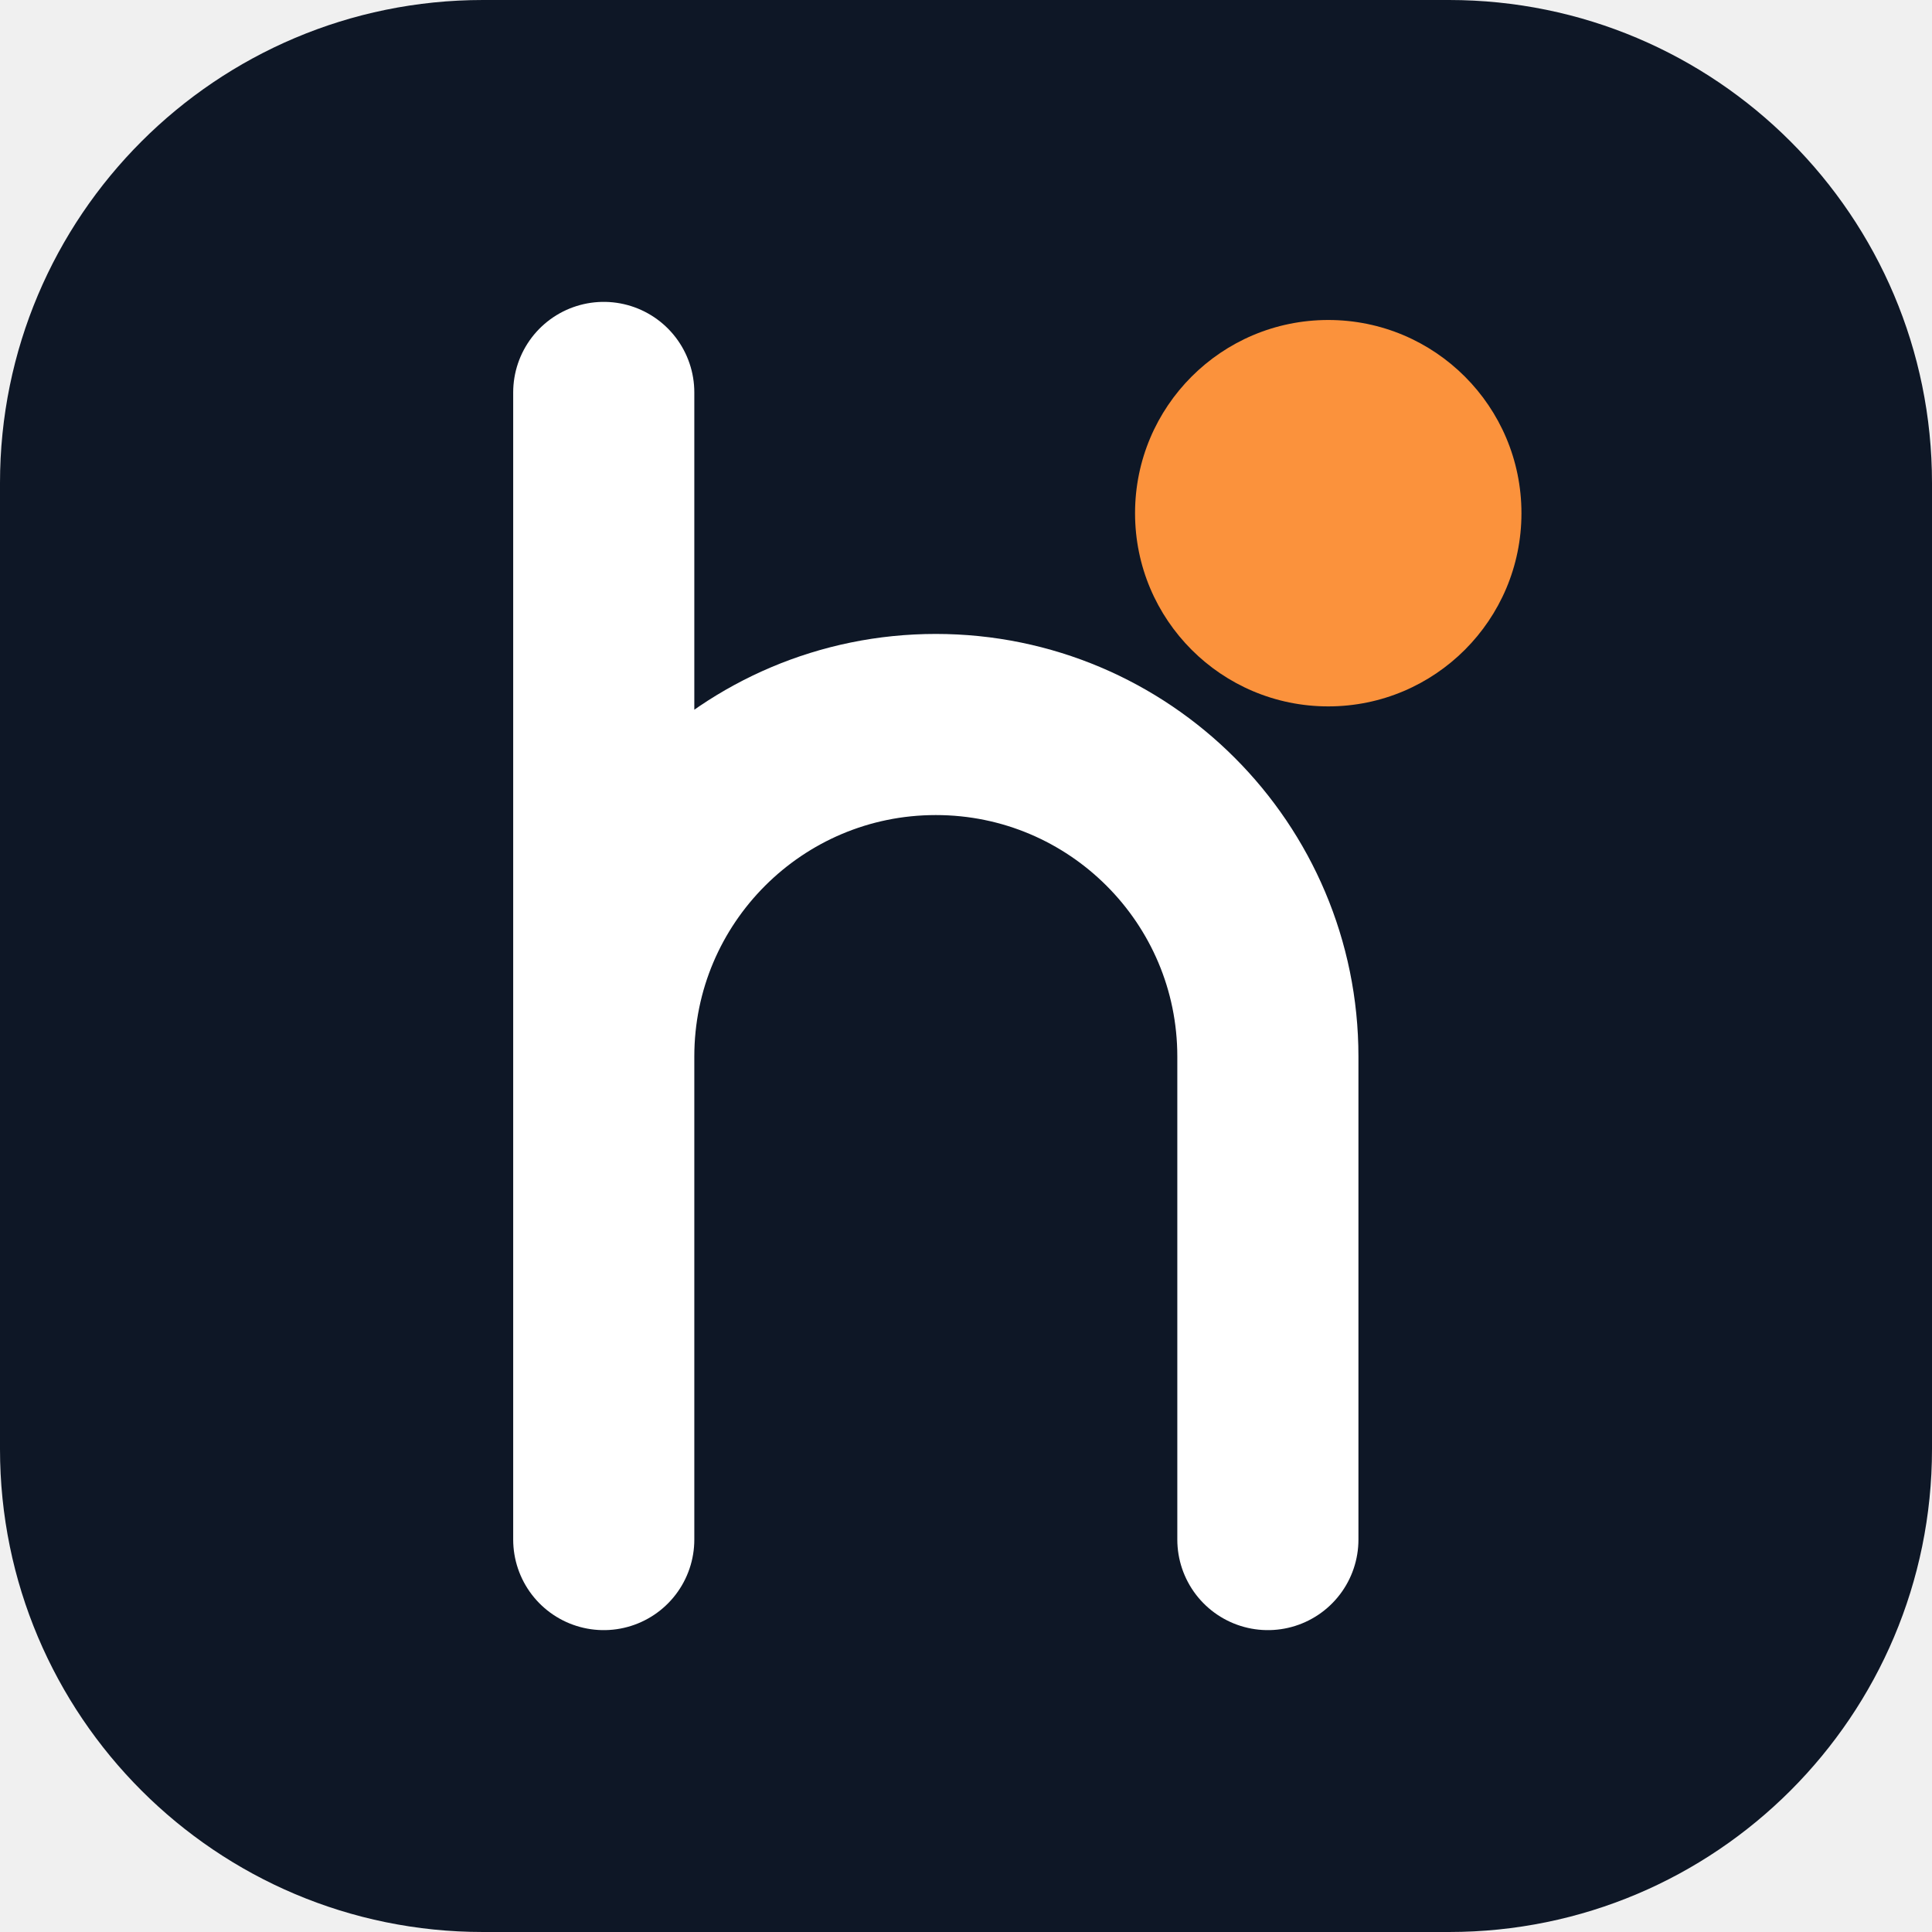
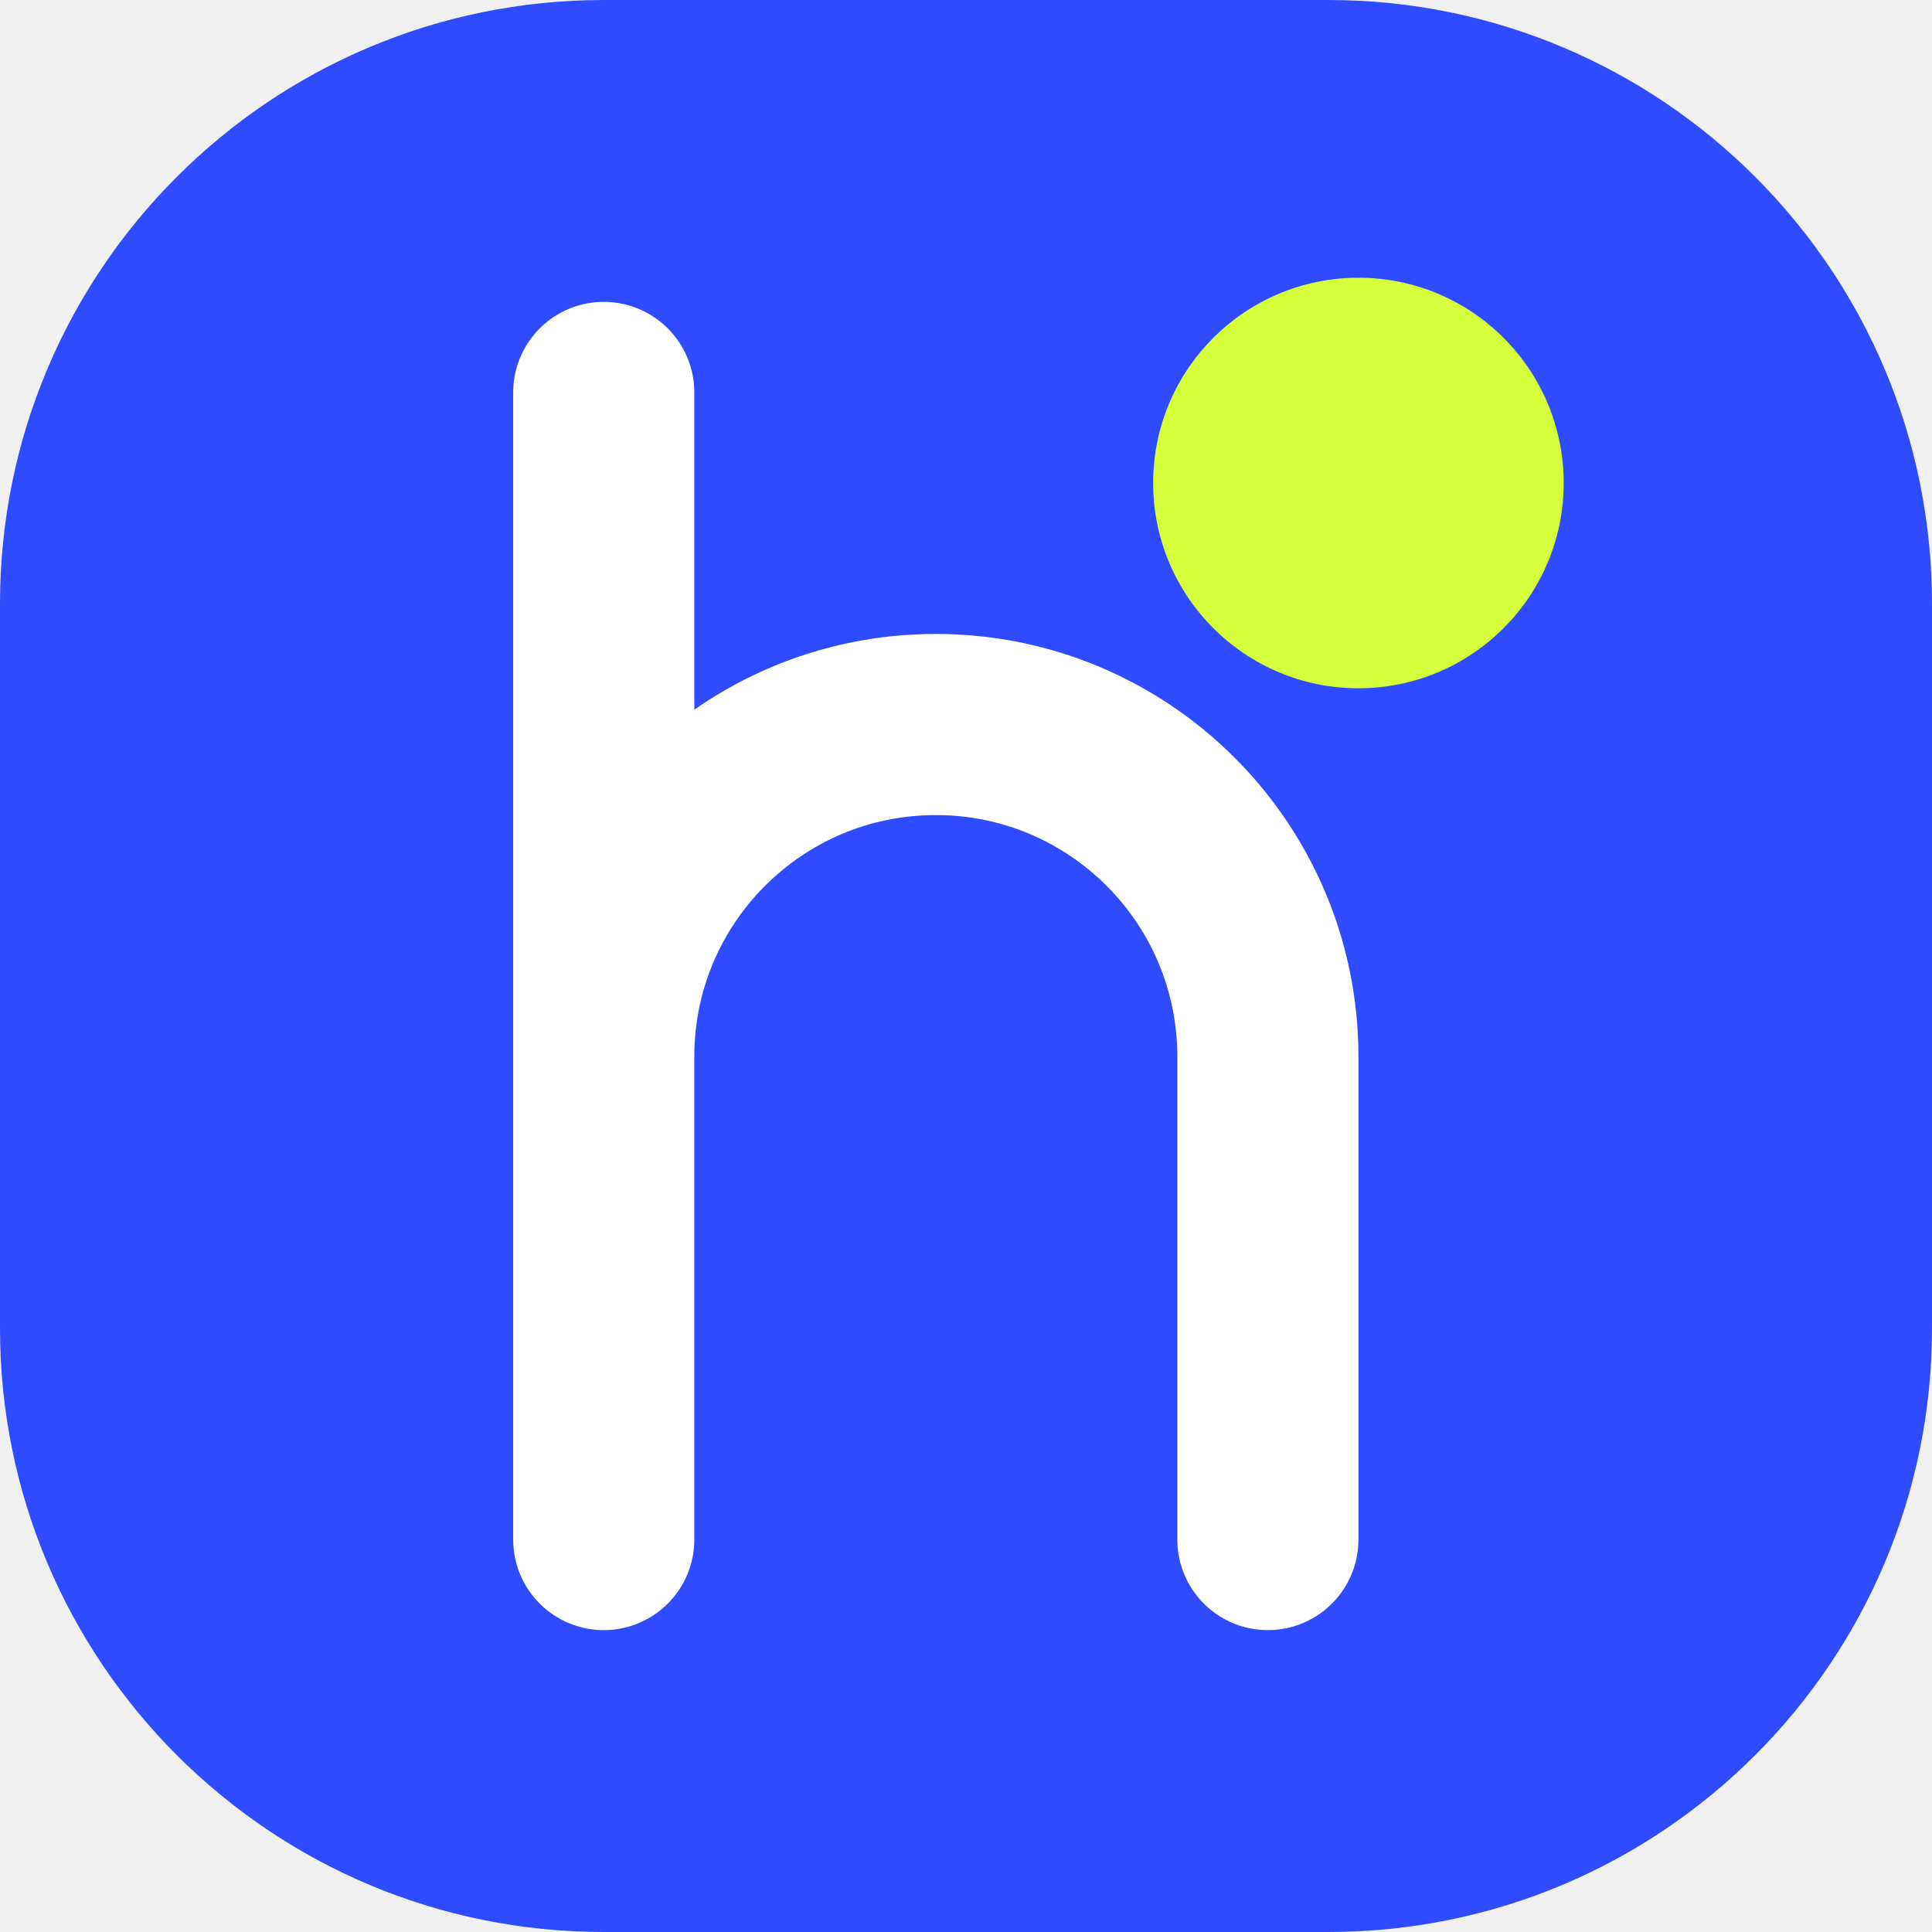
<svg xmlns="http://www.w3.org/2000/svg" viewBox="0 0 32 32">
-   <rect width="32" height="32" rx="8" fill="#0e1726" />
+   <rect width="32" height="32" rx="10" fill="#2f4bff" />
  <path d="M10 6.5v19M10 17.5a5.5 5.5 0 0 1 11 0v8" fill="none" stroke="#fff" stroke-width="3" stroke-linecap="round" stroke-linejoin="round" />
-   <circle cx="22" cy="8.5" r="3.2" fill="#fb923c" />
+   <circle cx="22.5" cy="8" r="3.4" fill="#d4ff3a" />
</svg>
